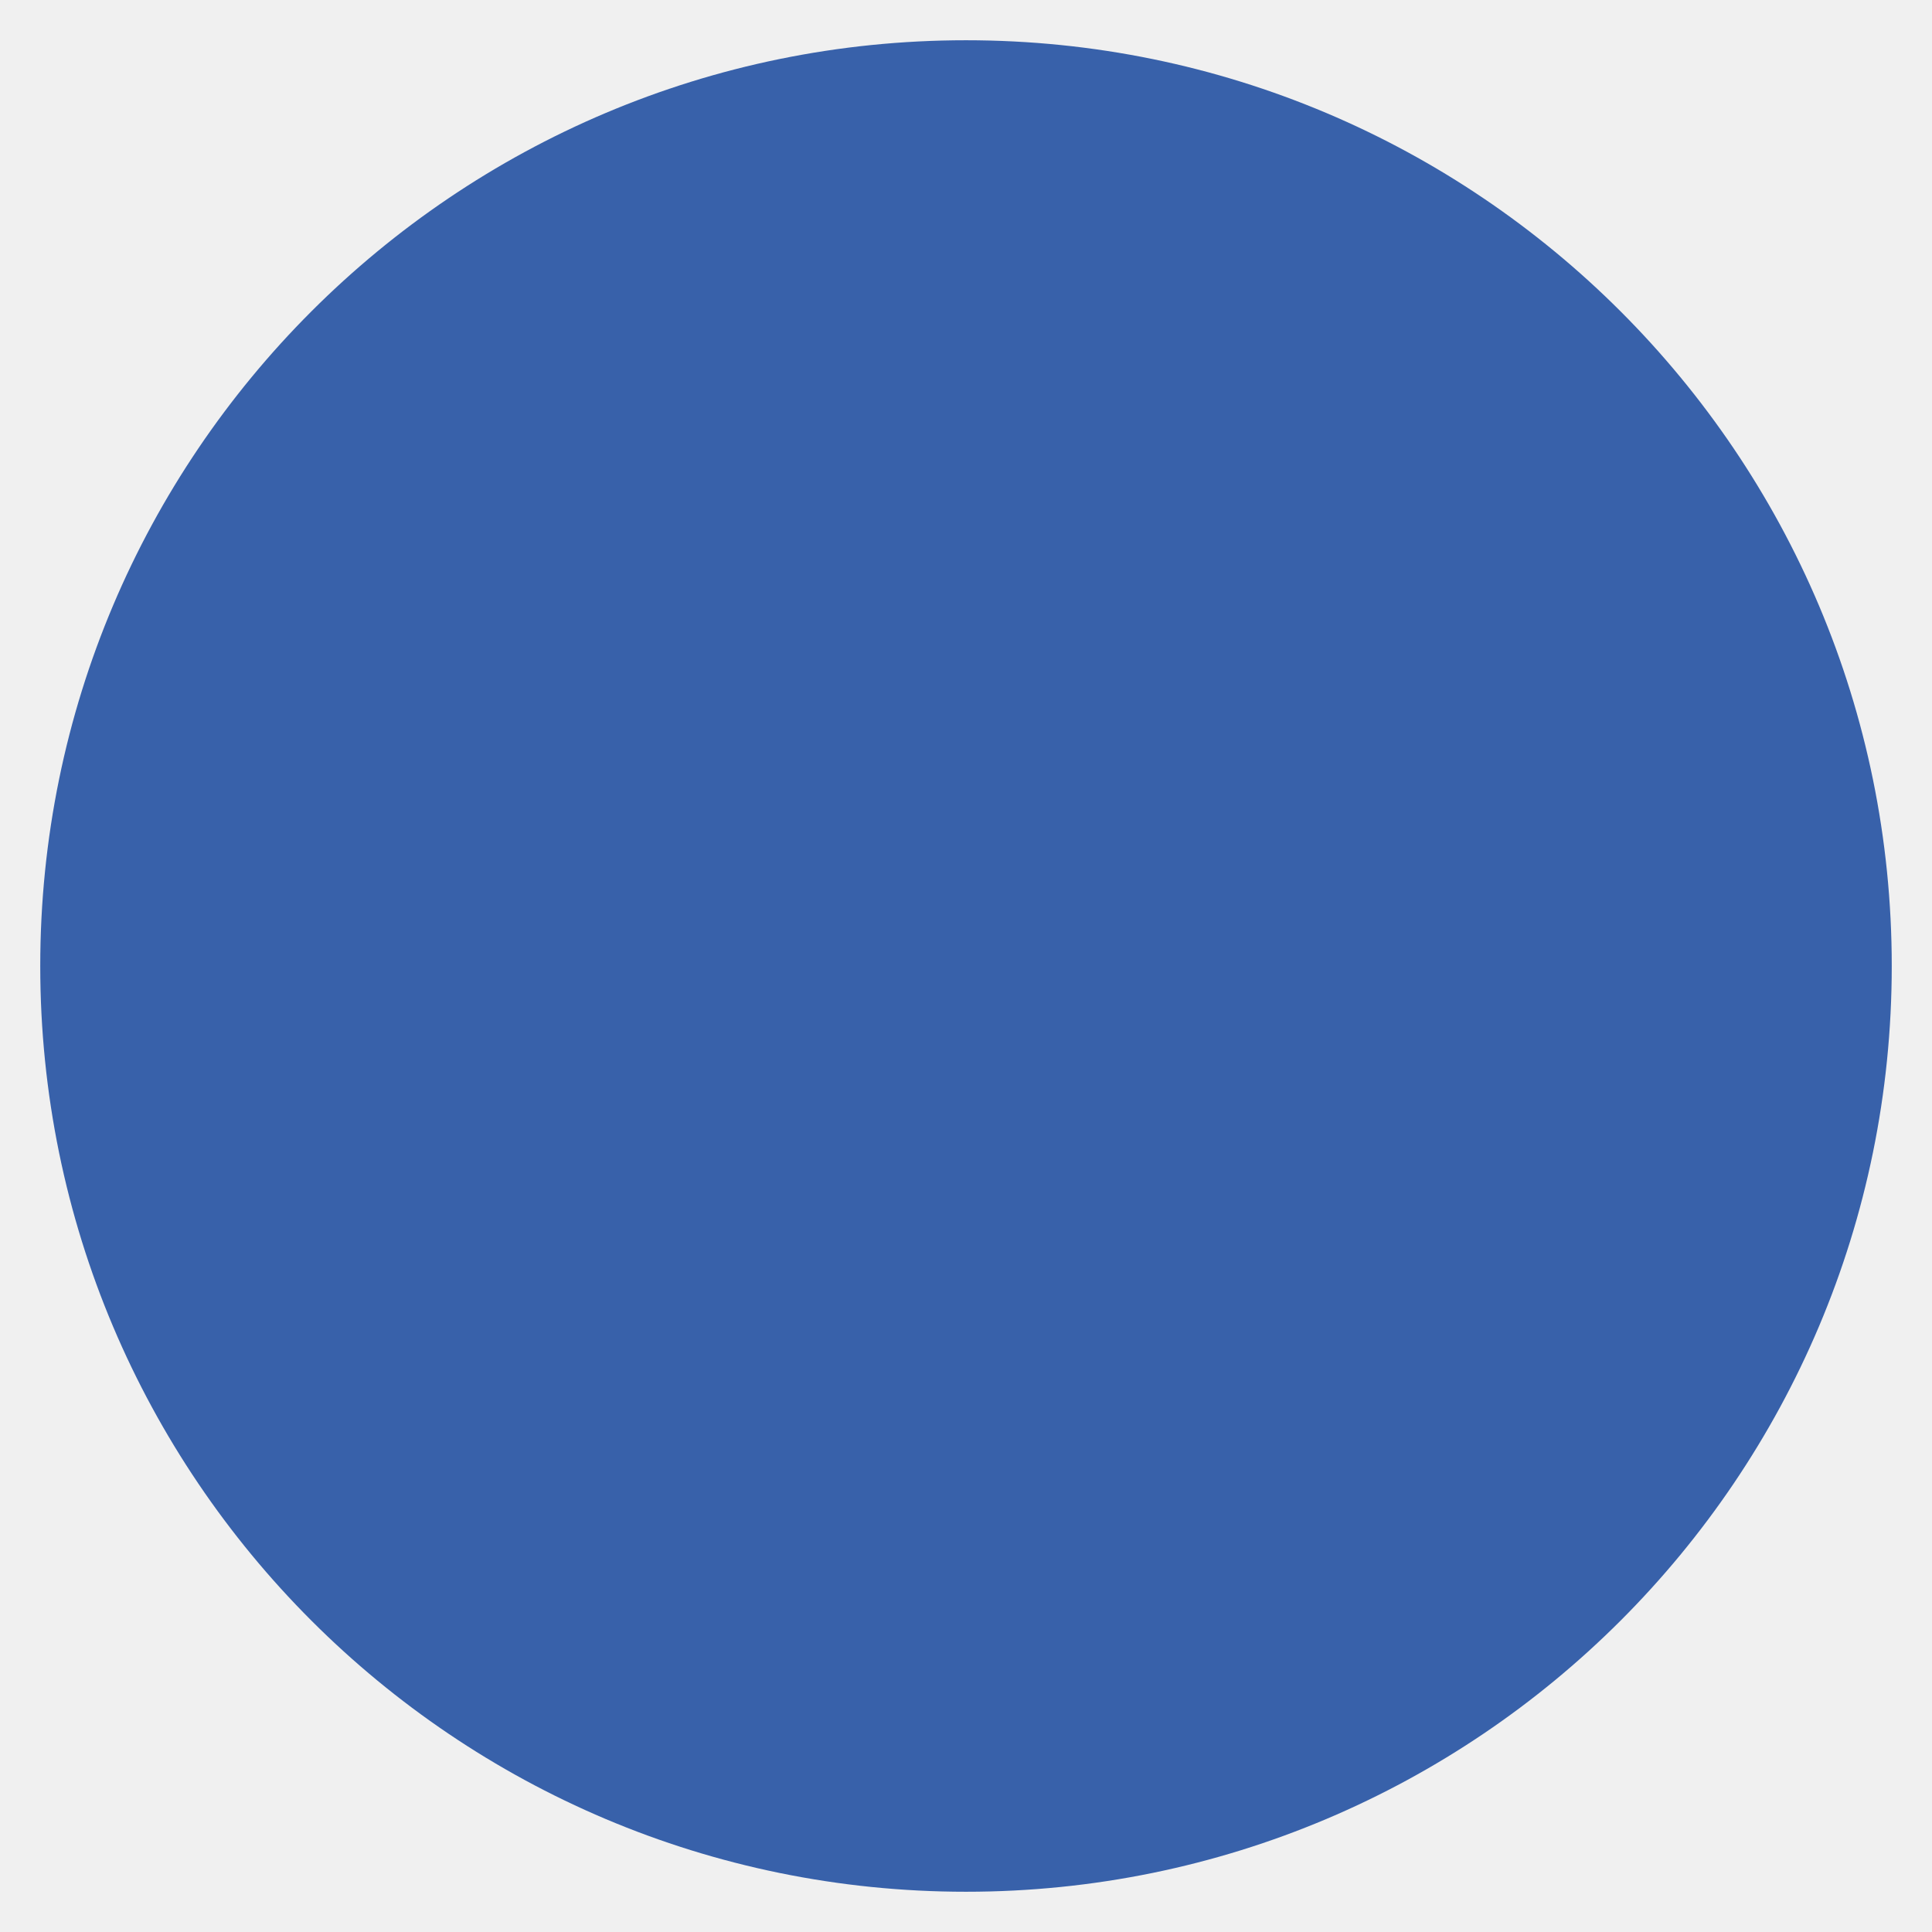
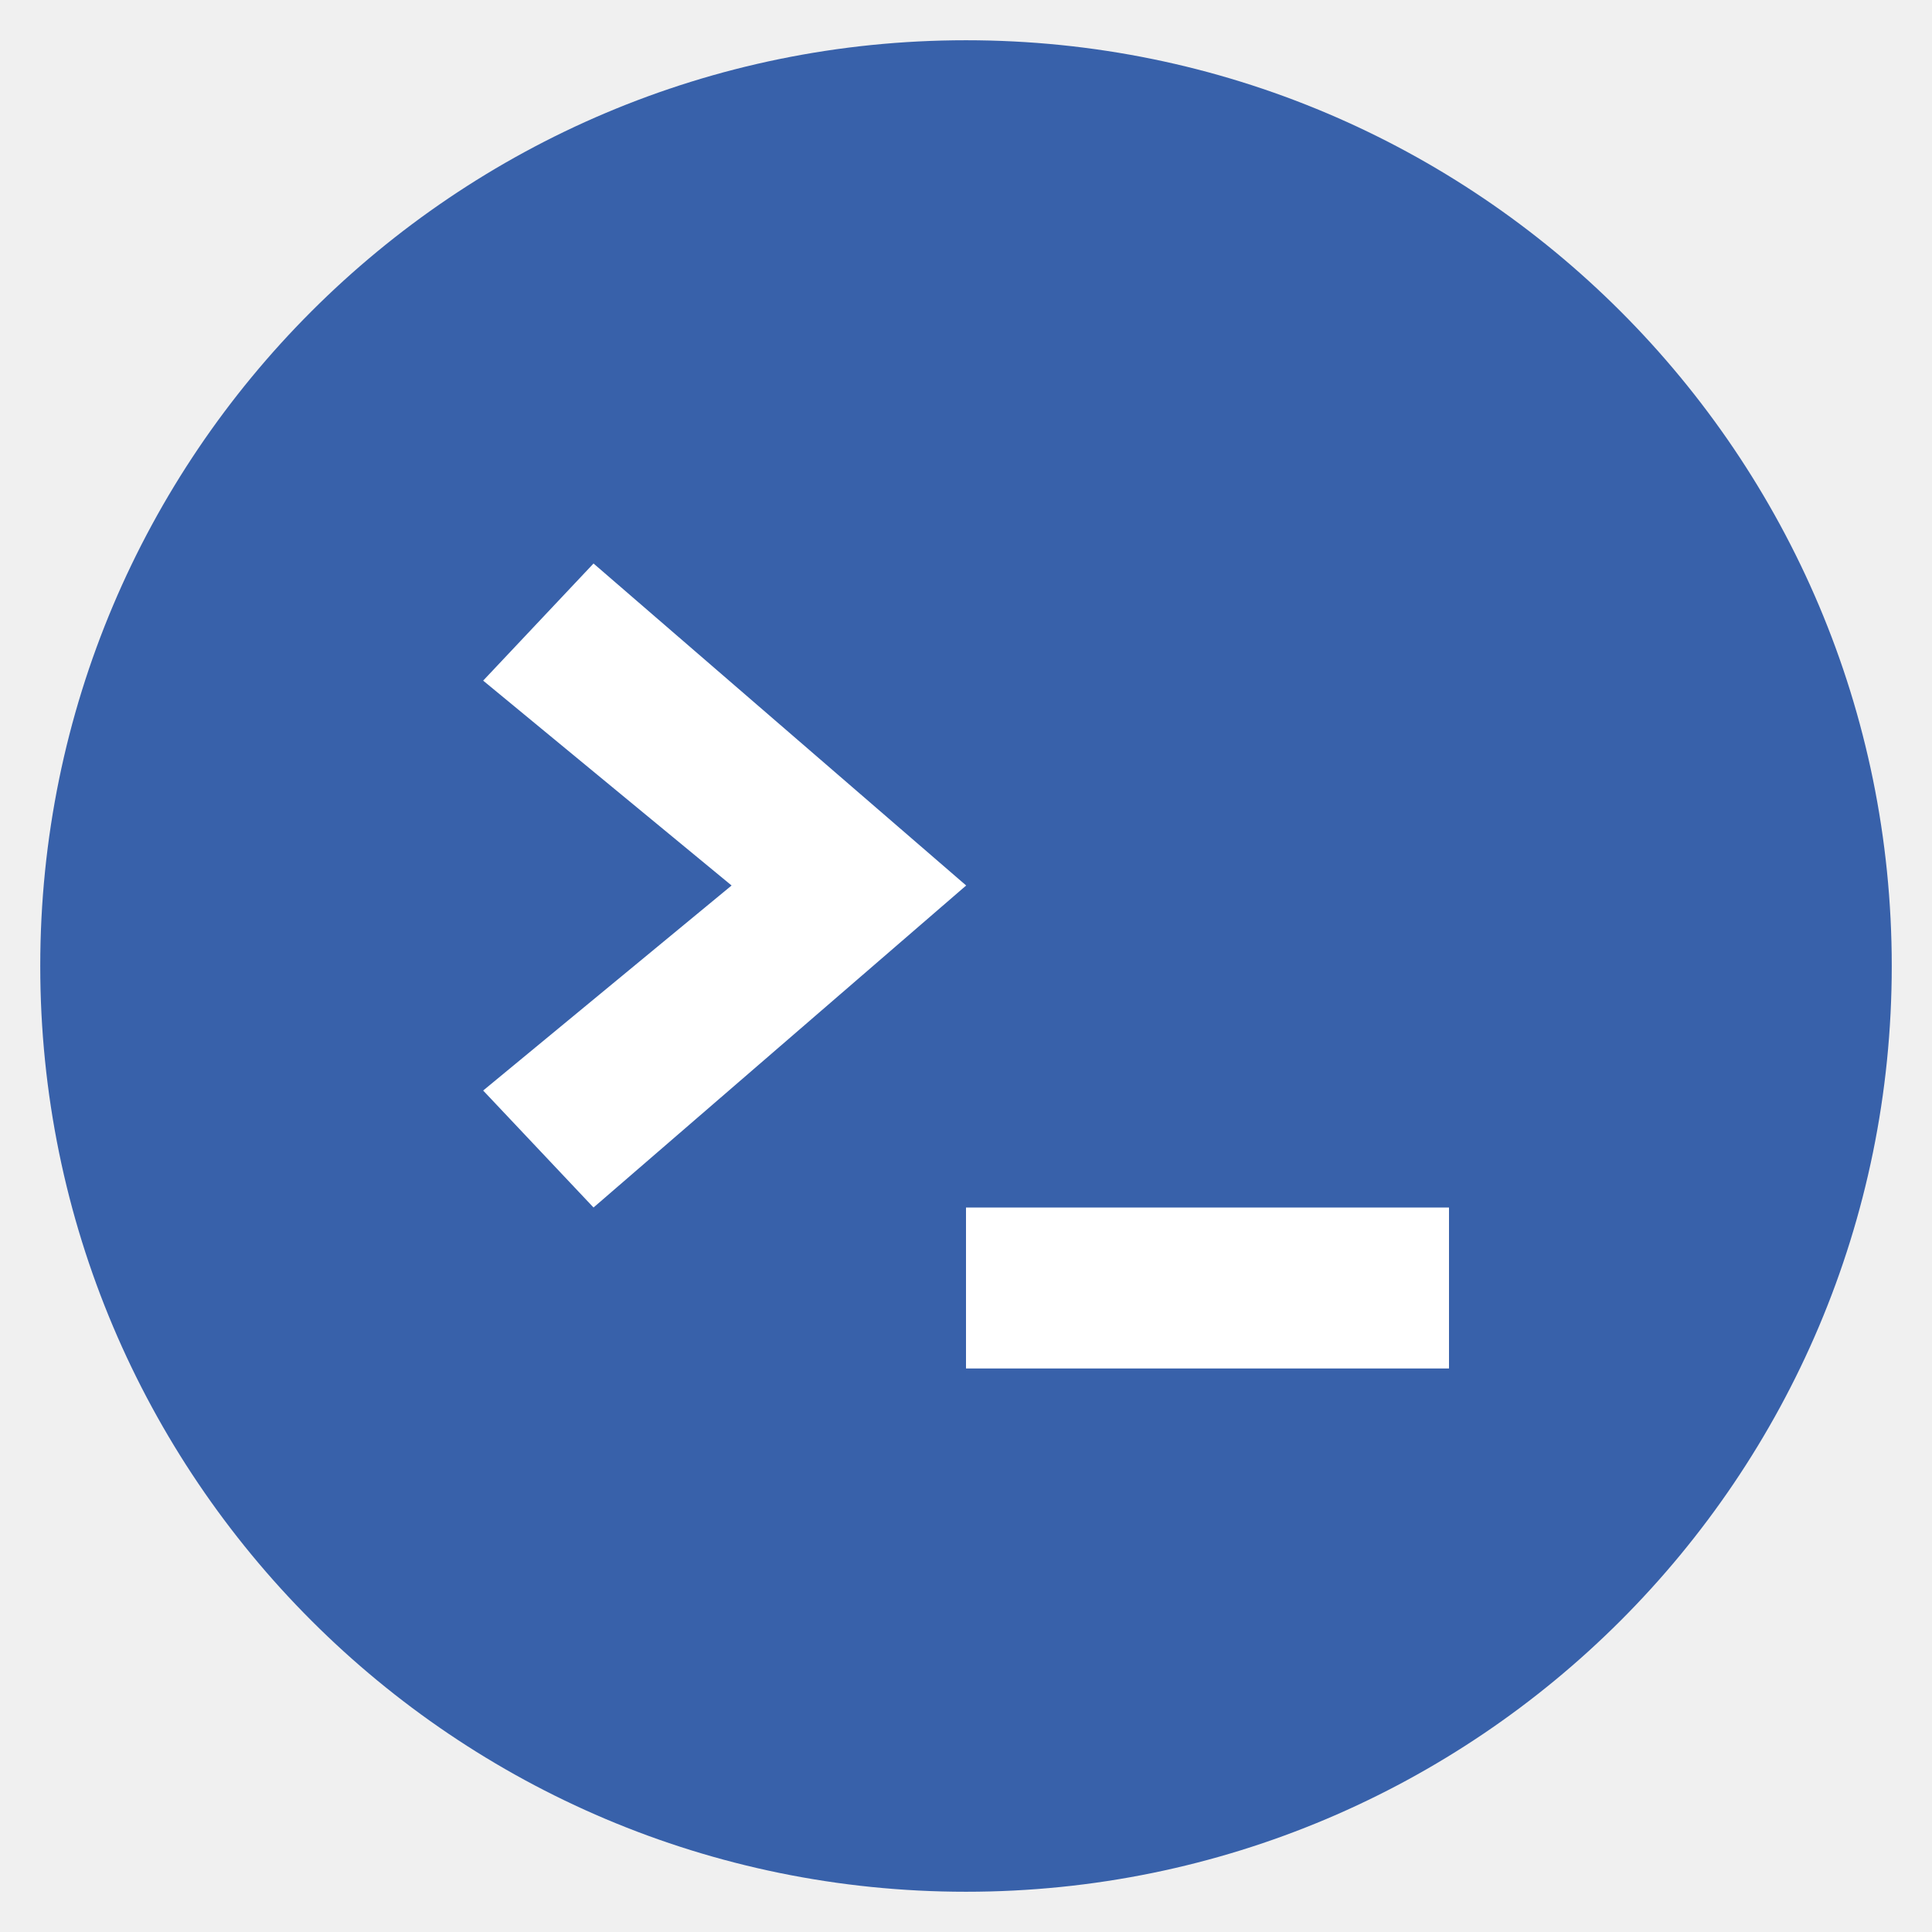
<svg xmlns="http://www.w3.org/2000/svg" viewBox="0 0 48 48" id="svg2" version="1.1">
  <defs id="defs4">
    <linearGradient id="linearGradient3764" x1="1" x2="47" gradientUnits="userSpaceOnUse" gradientTransform="matrix(0,-1,1,0,-1.5e-6,48)">
      <stop stop-color="#3861aa" stop-opacity="1" id="stop7" />
      <stop offset="1" stop-color="#3861aa" stop-opacity="1" id="stop9" />
    </linearGradient>
    <clipPath id="clipPath-453839718">
-       <g transform="translate(0,-1004.362)" id="g12">
-         <path d="m -24 13 c 0 1.105 -0.672 2 -1.5 2 -0.828 0 -1.5 -0.895 -1.5 -2 0 -1.105 0.672 -2 1.5 -2 0.828 0 1.5 0.895 1.5 2 z" transform="matrix(15.33333,0,0,11.5,415,878.8622)" fill="#3861aa" id="path14" />
-       </g>
+       <circle cx="24" cy="24" r="23" id="path14" />
    </clipPath>
    <clipPath id="clipPath-462896869">
-       <g transform="translate(0,-1004.362)" id="g17">
-         <path d="m -24 13 c 0 1.105 -0.672 2 -1.5 2 -0.828 0 -1.5 -0.895 -1.5 -2 0 -1.105 0.672 -2 1.5 -2 0.828 0 1.5 0.895 1.5 2 z" transform="matrix(15.33333,0,0,11.5,415,878.8622)" fill="#3861aa" id="path19" />
-       </g>
+       <circle cx="24" cy="24" r="23" id="path19" />
    </clipPath>
  </defs>
  <g id="g29" style="fill:#3861aa;fill-opacity:1">
    <path d="m 24 1 c 12.703 0 23 10.297 23 23 c 0 12.703 -10.297 23 -23 23 -12.703 0 -23 -10.297 -23 -23 0 -12.703 10.297 -23 23 -23 z" fill="url(#linearGradient3764)" fill-opacity="1" id="path31" style="fill:#3861aa;fill-opacity:1" />
  </g>
  <g id="g33" />
  <g id="g49" style="fill:#ffffff">
    <g clip-path="url(#clipPath-462896869)" id="g51" style="fill:#ffffff">
      <g id="g53" style="fill:#ffffff">
        <path d="m 36 34 l 0 -4 l -12 0 l 0 4 m 12 0" fill="#ffffff" stroke="none" fill-rule="nonzero" fill-opacity="1" id="path55" style="fill:#ffffff" />
        <path d="m 14.746 30 l -2.742 -2.906 l 6.172 -5.094 l -6.172 -5.09 l 2.742 -2.91 l 9.258 8 m -9.258 8" fill="#ffffff" stroke="none" fill-rule="nonzero" fill-opacity="1" id="path57" style="fill:#ffffff" />
      </g>
    </g>
  </g>
</svg>
